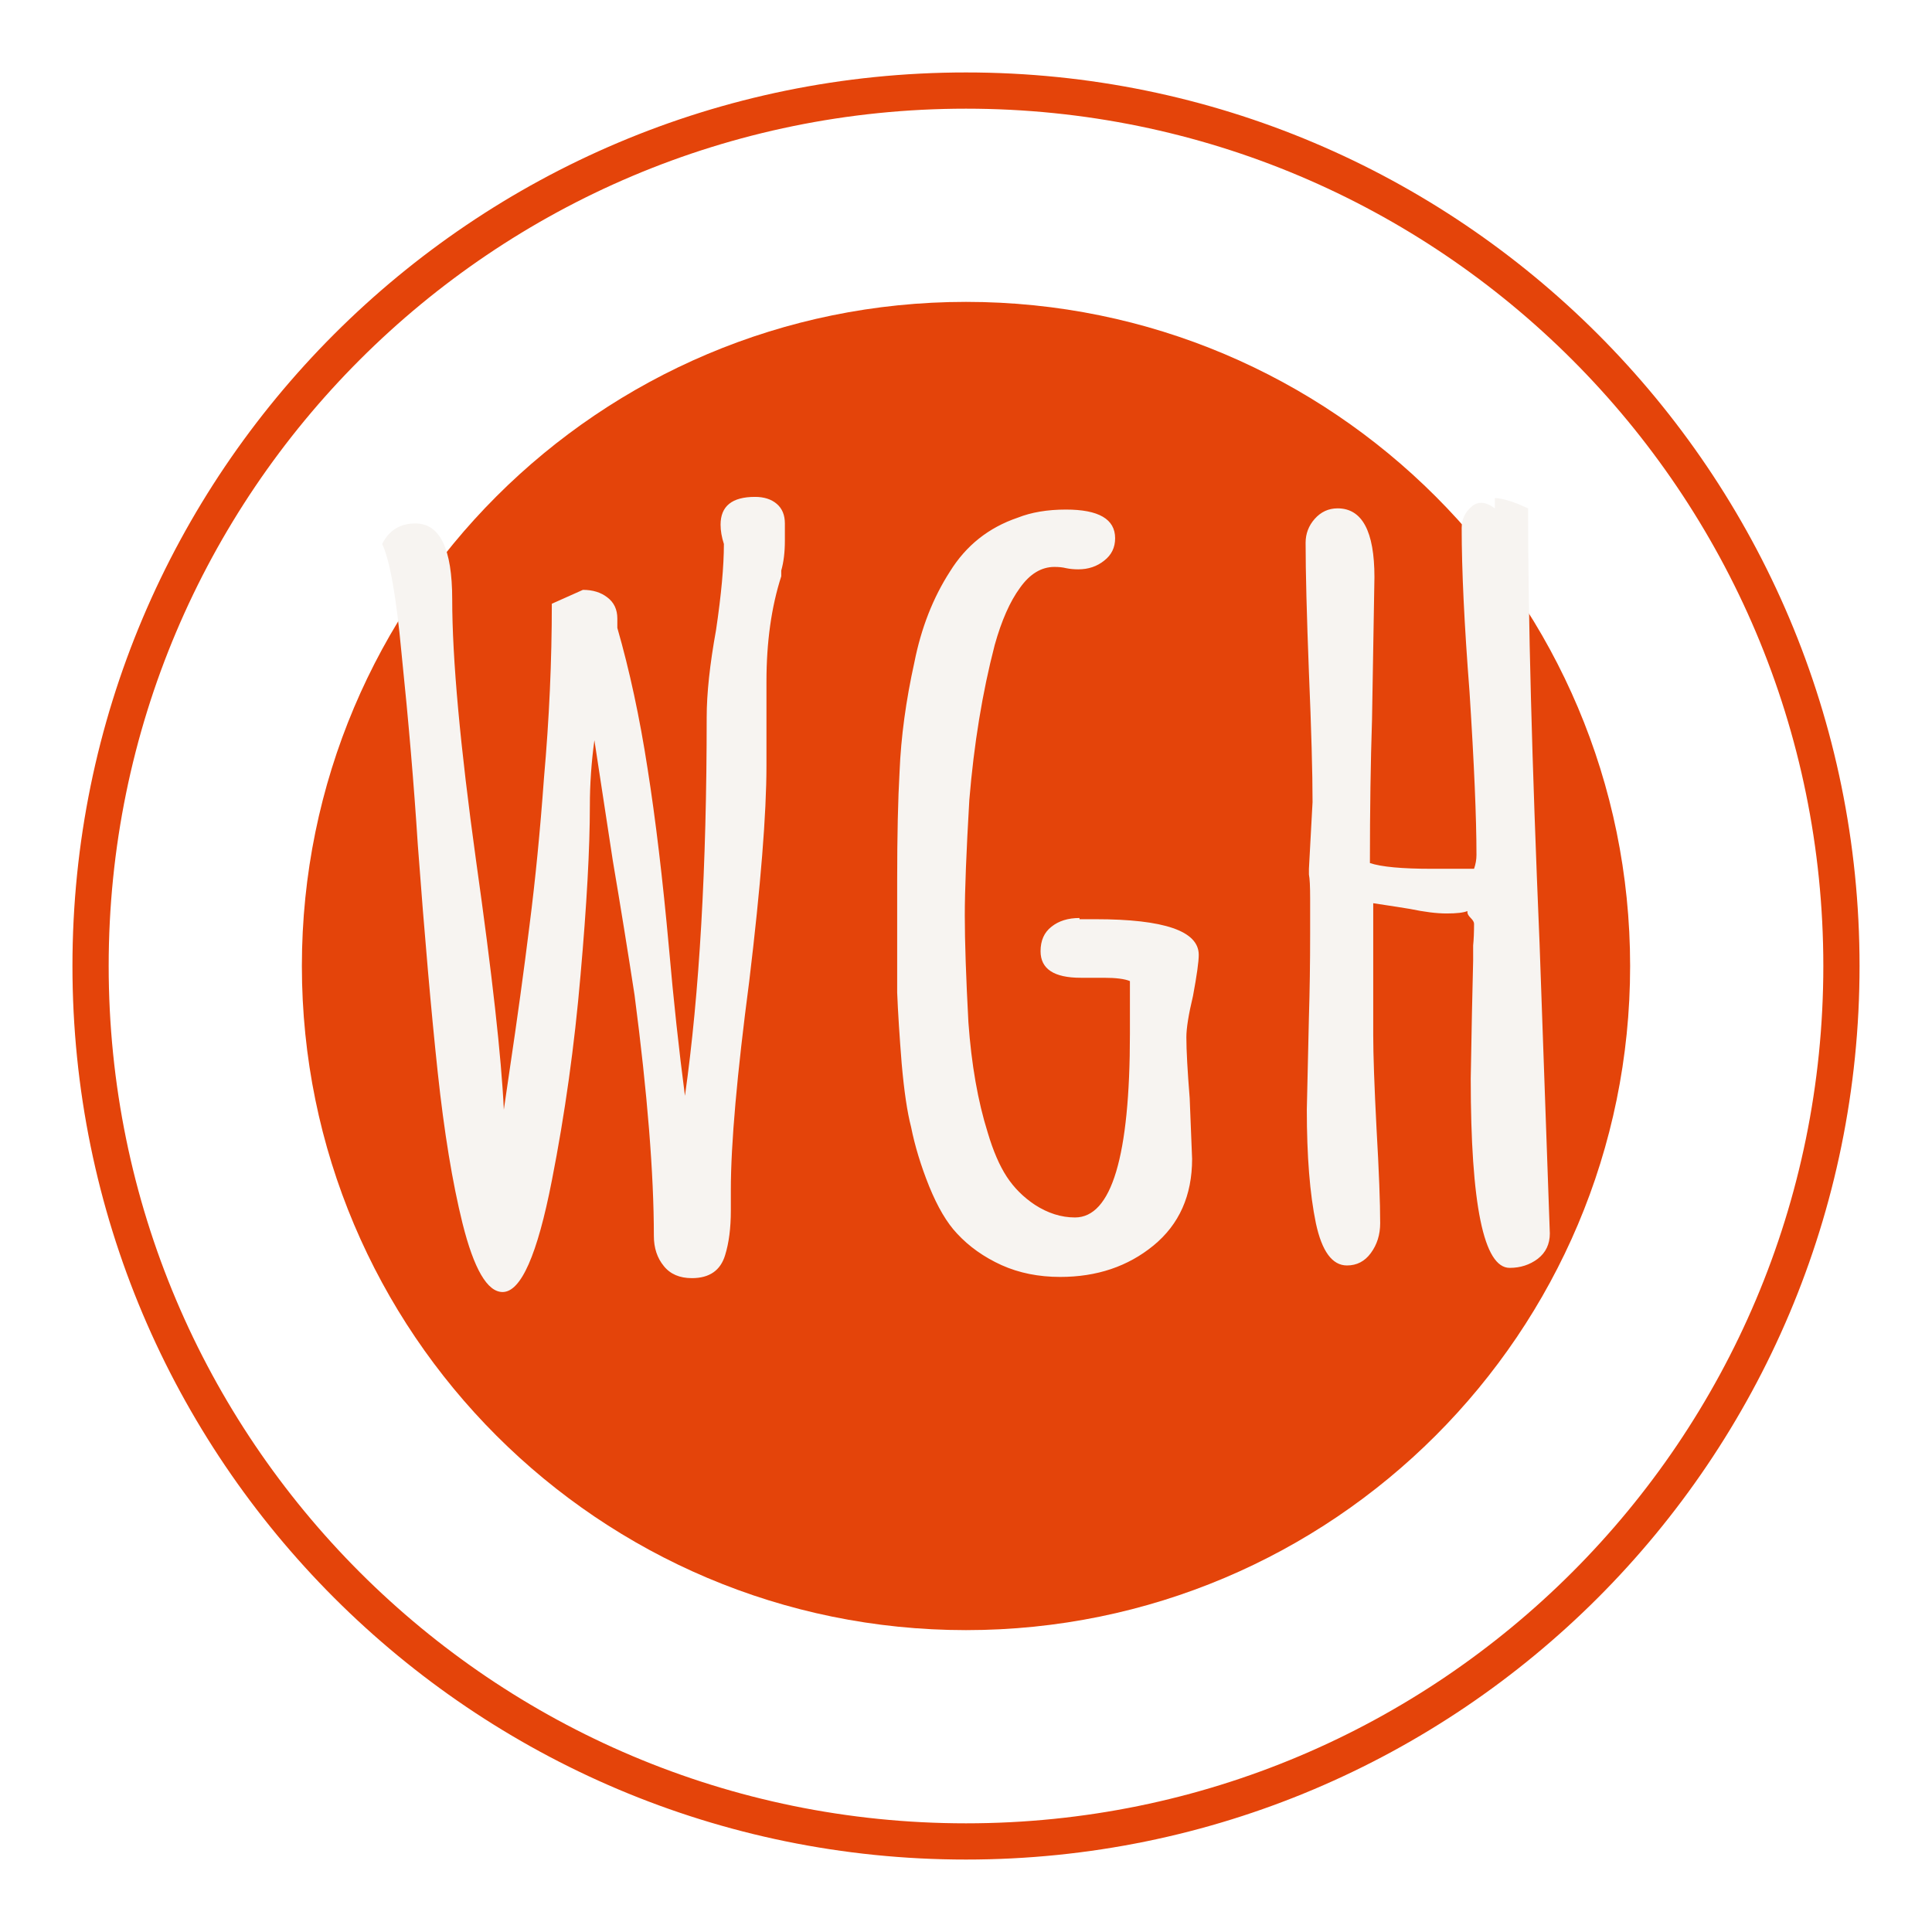
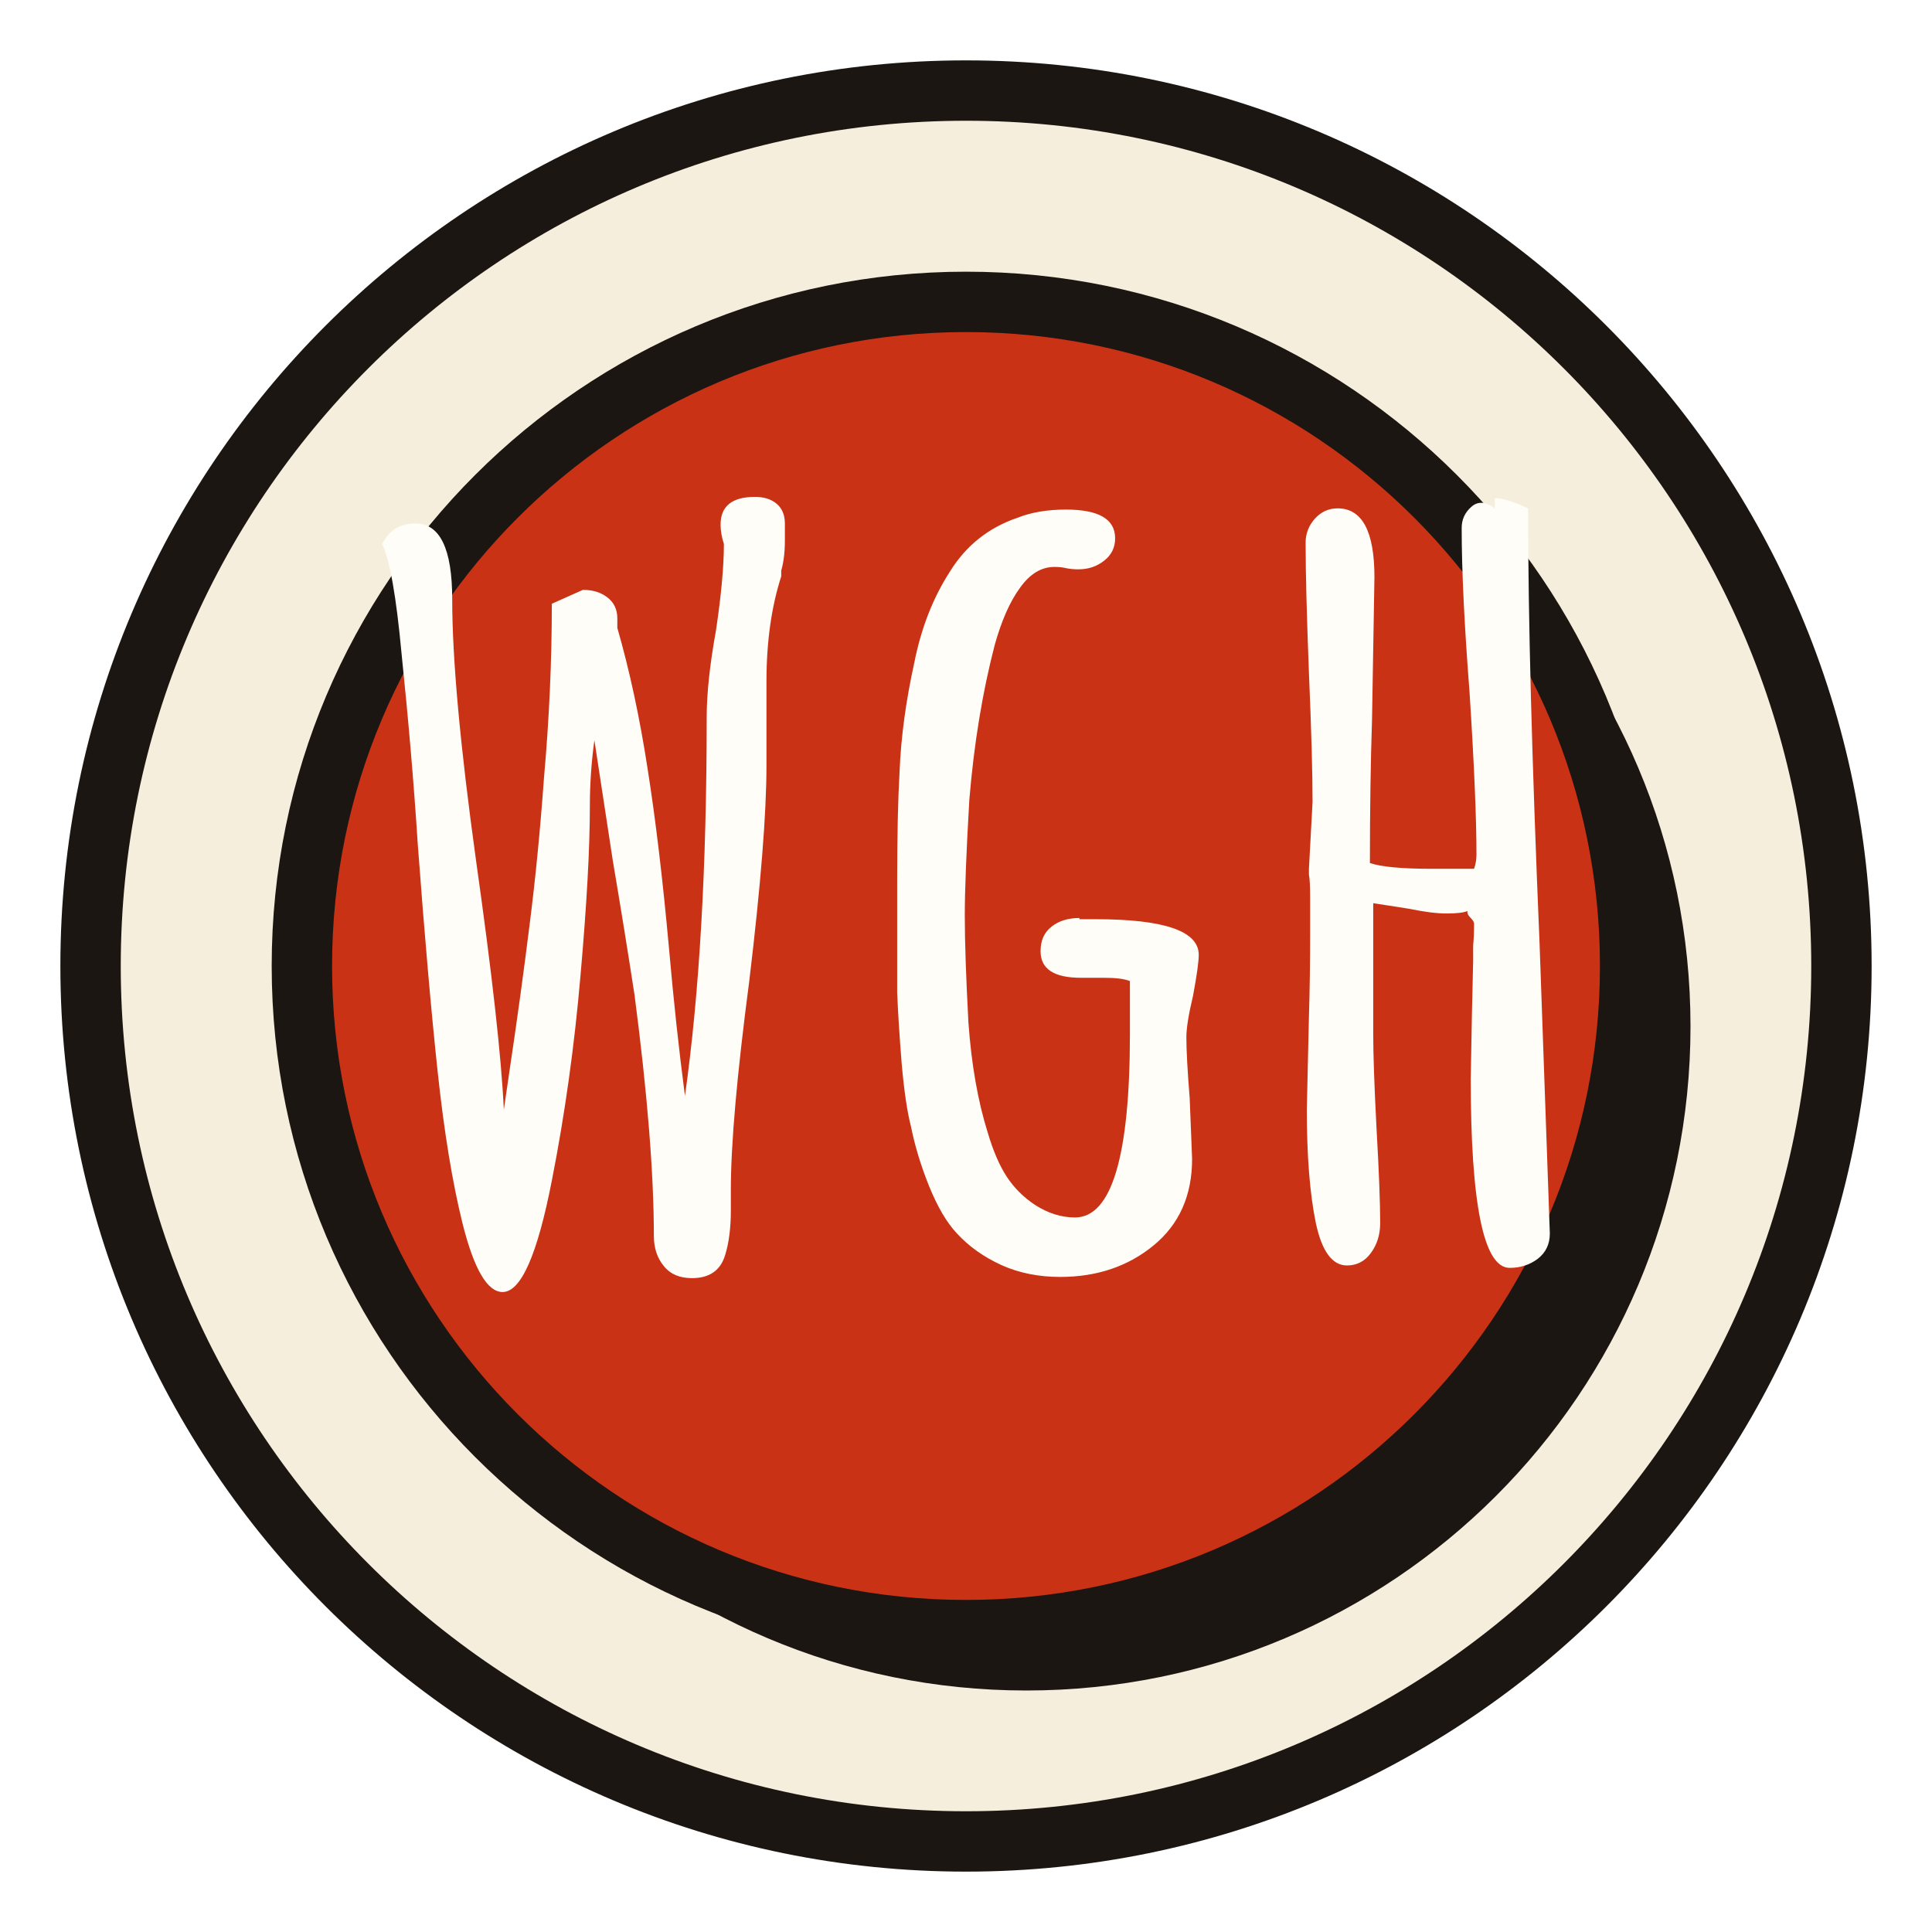
<svg xmlns="http://www.w3.org/2000/svg" viewBox="0 0 64 64">
-   <circle cx="32" cy="32" r="29" fill="none" stroke="#E4440A" stroke-width="1.2" />
-   <circle cx="32" cy="32" r="22" fill="#E4440A" />
-   <path fill="#F7F4F1" d="M16.65 42.80Q15.89 42.80 15.32 40.52L15.32 40.52Q14.82 38.50 14.50 35.52Q14.18 32.54 13.84 27.98L13.84 27.98Q13.65 25.01 13.30 21.63L13.30 21.63Q13.04 18.82 12.66 18.02L12.66 18.02Q13.00 17.34 13.76 17.34L13.76 17.34Q14.98 17.34 14.98 19.85L14.98 19.85Q14.98 22.81 15.77 28.51L15.77 28.51Q16.57 34.17 16.69 36.76L16.69 36.76L16.88 35.46Q17.26 32.92 17.54 30.66Q17.83 28.40 18.02 25.77L18.02 25.77Q18.28 22.85 18.28 20.00L18.28 20.00L19.31 19.54Q19.80 19.54 20.12 19.79Q20.45 20.04 20.45 20.49L20.45 20.49L20.45 20.80Q21.06 22.92 21.45 25.45Q21.85 27.98 22.16 31.40L22.16 31.40Q22.39 34.02 22.69 36.30L22.69 36.30Q23.41 31.21 23.41 23.76L23.41 23.76Q23.41 22.58 23.72 20.87L23.72 20.87Q23.98 19.12 23.98 18.02L23.98 18.02Q23.87 17.68 23.87 17.38L23.87 17.38Q23.87 16.46 25.01 16.46L25.01 16.46Q25.46 16.46 25.73 16.69Q26.00 16.92 26.00 17.34L26.00 17.34L26.00 17.91Q26.00 18.48 25.88 18.90L25.88 18.90L25.88 19.09Q25.39 20.61 25.39 22.58L25.39 22.58L25.39 25.36Q25.39 27.75 24.82 32.50L24.82 32.50Q24.21 37.14 24.21 39.42L24.21 39.42L24.21 40.10Q24.21 40.97 24.02 41.58L24.02 41.58Q23.79 42.34 22.92 42.34L22.92 42.34Q22.31 42.34 21.99 41.94Q21.66 41.54 21.66 40.94L21.66 40.94Q21.66 37.86 21.02 32.96L21.02 32.96Q20.68 30.75 20.30 28.51L20.30 28.51L19.69 24.52Q19.54 25.62 19.54 26.69L19.54 26.69Q19.54 28.81 19.23 32.31Q18.93 35.81 18.28 39.11L18.28 39.11Q17.56 42.80 16.65 42.80L16.65 42.80ZM35.12 42.30Q34.05 42.30 33.18 41.91Q32.30 41.51 31.70 40.86L31.70 40.86Q31.20 40.33 30.78 39.30Q30.37 38.28 30.18 37.33L30.18 37.33Q29.99 36.60 29.87 35.24Q29.76 33.87 29.72 32.88L29.72 32.88L29.72 30.68L29.72 29.16Q29.72 26.95 29.80 25.55L29.80 25.55Q29.87 23.84 30.29 21.94L30.29 21.94Q30.63 20.23 31.47 18.93L31.47 18.93Q32.27 17.64 33.71 17.15L33.71 17.15Q34.39 16.88 35.31 16.88L35.31 16.88Q36.94 16.88 36.94 17.83L36.94 17.83Q36.94 18.29 36.58 18.57Q36.22 18.86 35.72 18.86L35.72 18.86Q35.50 18.86 35.31 18.82L35.31 18.82Q35.15 18.78 34.93 18.78L34.93 18.78Q34.28 18.78 33.79 19.47Q33.29 20.15 32.95 21.37L32.95 21.37Q32.34 23.72 32.11 26.50L32.11 26.50Q31.96 29.08 31.96 30.33L31.96 30.33Q31.96 31.63 32.08 33.87L32.08 33.87Q32.23 35.96 32.72 37.52L32.72 37.52Q32.99 38.43 33.35 38.98Q33.71 39.53 34.28 39.91L34.28 39.91Q34.93 40.33 35.61 40.33L35.61 40.33Q37.43 40.33 37.43 34.25L37.43 34.25L37.43 32.50Q37.17 32.39 36.56 32.39L36.56 32.39L36.22 32.39L35.80 32.39Q34.47 32.39 34.47 31.51L34.47 31.51Q34.47 30.98 34.83 30.70Q35.19 30.41 35.76 30.41L35.76 30.41L35.76 30.45L36.29 30.45Q39.71 30.45 39.71 31.63L39.71 31.63Q39.71 31.97 39.52 32.99L39.52 32.99Q39.30 33.91 39.30 34.36L39.30 34.36Q39.30 35.01 39.41 36.38L39.41 36.38L39.49 38.39Q39.49 40.21 38.21 41.26Q36.94 42.30 35.12 42.30L35.12 42.30ZM50.01 42Q48.72 42 48.72 35.73L48.72 35.73L48.76 33.56L48.80 31.82L48.80 31.70L48.80 31.32Q48.83 31.02 48.83 30.60L48.83 30.60Q48.83 30.52 48.72 30.41L48.72 30.41Q48.61 30.30 48.61 30.22L48.61 30.22L48.61 30.18Q48.42 30.26 47.92 30.26L47.92 30.26Q47.43 30.26 46.71 30.11L46.71 30.11Q46.48 30.07 45.49 29.92L45.49 29.92L45.49 34.29Q45.49 35.27 45.60 37.40L45.60 37.40Q45.72 39.49 45.72 40.52L45.72 40.52Q45.72 41.09 45.41 41.51Q45.11 41.92 44.62 41.92L44.62 41.92Q43.89 41.92 43.59 40.52L43.59 40.52Q43.29 39.07 43.29 36.76L43.29 36.76L43.36 33.68Q43.40 32.39 43.40 30.94L43.40 30.94L43.40 30.30L43.40 29.76Q43.40 29.16 43.36 28.97L43.36 28.97L43.36 28.78L43.48 26.57Q43.48 25.13 43.36 22.28L43.36 22.28Q43.25 19.43 43.25 17.98L43.25 17.98Q43.25 17.53 43.55 17.19Q43.86 16.84 44.31 16.84L44.31 16.84Q45.53 16.84 45.53 19.12L45.53 19.12L45.45 23.84Q45.38 25.96 45.38 28.59L45.38 28.59Q45.95 28.78 47.43 28.78L47.43 28.78L48.83 28.78Q48.91 28.55 48.91 28.32L48.91 28.32Q48.91 26.50 48.68 22.92L48.68 22.92Q48.42 19.58 48.42 17.49L48.42 17.49Q48.42 17.07 48.74 16.79Q49.06 16.50 49.52 16.84L49.52 16.50Q49.78 16.50 50.28 16.69L50.28 16.69L50.62 16.84Q50.62 22.24 51 31.25L51 31.25L51.34 40.86Q51.34 41.39 50.94 41.70Q50.54 42 50.01 42L50.01 42Z" />
+   <circle cx="32" cy="32" r="29" fill="#F6EEDC" stroke="#1B1611" stroke-width="2" />
+   <circle cx="34" cy="34" r="22" fill="#1B1611" />
+   <circle cx="32" cy="32" r="22" fill="#CA3216" stroke="#1B1611" stroke-width="2" />
+   <path fill="#FFFDF7" d="M16.65 42.80Q15.89 42.80 15.32 40.52L15.32 40.52Q14.82 38.50 14.50 35.52Q14.18 32.54 13.84 27.98L13.84 27.98Q13.65 25.01 13.30 21.63L13.30 21.63Q13.04 18.82 12.66 18.02L12.66 18.02Q13.00 17.34 13.76 17.34L13.76 17.34Q14.98 17.34 14.98 19.85L14.98 19.85Q14.98 22.81 15.77 28.51L15.77 28.51Q16.57 34.17 16.69 36.76L16.69 36.76L16.88 35.46Q17.26 32.92 17.54 30.66Q17.83 28.40 18.02 25.77L18.02 25.77Q18.28 22.85 18.28 20.00L18.28 20.00L19.31 19.54Q19.80 19.54 20.12 19.79Q20.45 20.04 20.45 20.49L20.45 20.49L20.45 20.80Q21.06 22.92 21.45 25.45Q21.85 27.98 22.16 31.40L22.16 31.40Q22.39 34.02 22.69 36.30L22.69 36.30Q23.41 31.21 23.41 23.76L23.41 23.76Q23.41 22.58 23.72 20.87L23.72 20.87Q23.98 19.12 23.98 18.02L23.98 18.02Q23.87 17.68 23.87 17.38L23.87 17.38Q23.87 16.46 25.01 16.46L25.01 16.46Q25.46 16.46 25.73 16.69Q26.00 16.92 26.00 17.34L26.00 17.34L26.00 17.91Q26.00 18.48 25.88 18.90L25.88 18.90L25.88 19.09Q25.39 20.61 25.39 22.58L25.39 22.58L25.39 25.36Q25.39 27.75 24.82 32.50L24.82 32.50Q24.21 37.14 24.21 39.42L24.21 39.42L24.21 40.10Q24.21 40.97 24.02 41.58L24.02 41.58Q23.79 42.34 22.92 42.34L22.92 42.34Q22.31 42.34 21.99 41.94Q21.66 41.54 21.66 40.94L21.66 40.94Q21.66 37.86 21.02 32.96L21.02 32.96Q20.68 30.75 20.30 28.51L20.30 28.51L19.69 24.52Q19.54 25.62 19.54 26.69L19.54 26.69Q19.54 28.81 19.23 32.31Q18.93 35.81 18.28 39.11L18.28 39.11Q17.56 42.80 16.65 42.80L16.65 42.80ZM35.12 42.30Q34.05 42.30 33.18 41.91Q32.30 41.51 31.70 40.86L31.70 40.86Q31.20 40.33 30.78 39.30Q30.37 38.28 30.18 37.33L30.18 37.33Q29.99 36.60 29.87 35.24Q29.76 33.87 29.72 32.88L29.72 32.88L29.72 30.68L29.72 29.16Q29.72 26.95 29.80 25.55L29.80 25.55Q29.87 23.84 30.29 21.94L30.29 21.94Q30.63 20.23 31.47 18.93L31.47 18.93Q32.27 17.64 33.71 17.15L33.71 17.15Q34.39 16.88 35.31 16.88L35.31 16.88Q36.94 16.88 36.94 17.83L36.94 17.83Q36.94 18.29 36.58 18.57Q36.22 18.86 35.72 18.86L35.72 18.86Q35.50 18.86 35.31 18.82L35.31 18.82Q35.15 18.78 34.93 18.78L34.93 18.78Q34.28 18.78 33.79 19.47Q33.29 20.15 32.95 21.37L32.95 21.37Q32.34 23.72 32.11 26.50L32.11 26.50Q31.96 29.08 31.96 30.33L31.96 30.33Q31.96 31.63 32.08 33.87L32.08 33.87Q32.23 35.96 32.72 37.52L32.72 37.52Q32.99 38.43 33.35 38.98Q33.71 39.53 34.28 39.91L34.28 39.91Q34.93 40.33 35.61 40.33L35.61 40.33Q37.43 40.33 37.43 34.25L37.43 34.25L37.43 32.50Q37.17 32.39 36.56 32.39L36.56 32.39L36.22 32.39L35.80 32.39Q34.47 32.39 34.47 31.51L34.47 31.51Q34.47 30.98 34.83 30.70Q35.19 30.41 35.76 30.41L35.76 30.41L35.76 30.45L36.29 30.45Q39.71 30.45 39.71 31.63L39.71 31.63Q39.71 31.97 39.52 32.99L39.52 32.99Q39.30 33.91 39.30 34.36L39.30 34.36Q39.30 35.01 39.41 36.38L39.41 36.38L39.49 38.39Q39.49 40.21 38.21 41.26Q36.94 42.30 35.12 42.30L35.12 42.30ZM50.01 42Q48.72 42 48.72 35.73L48.72 35.73L48.76 33.56L48.80 31.82L48.80 31.70L48.80 31.32Q48.83 31.02 48.83 30.60L48.83 30.60Q48.83 30.52 48.72 30.41L48.72 30.41Q48.61 30.30 48.61 30.22L48.61 30.22L48.61 30.18Q48.42 30.26 47.92 30.26L47.92 30.26Q47.43 30.26 46.71 30.11L46.71 30.11Q46.48 30.07 45.49 29.92L45.49 29.92L45.49 34.29Q45.49 35.27 45.60 37.40L45.60 37.40Q45.72 39.49 45.72 40.52L45.72 40.52Q45.72 41.09 45.41 41.51Q45.11 41.92 44.62 41.92L44.62 41.92Q43.89 41.92 43.59 40.52L43.59 40.52Q43.29 39.07 43.29 36.76L43.29 36.76L43.36 33.68Q43.40 32.39 43.40 30.94L43.40 30.94L43.40 30.30L43.40 29.76Q43.40 29.16 43.36 28.97L43.36 28.97L43.36 28.78L43.48 26.57Q43.48 25.13 43.36 22.28L43.36 22.28Q43.25 19.43 43.25 17.98L43.25 17.98Q43.25 17.53 43.55 17.19Q43.86 16.84 44.31 16.84L44.31 16.84Q45.53 16.84 45.53 19.12L45.53 19.12L45.45 23.84Q45.38 25.96 45.38 28.59L45.38 28.59Q45.95 28.78 47.43 28.78L47.43 28.78L48.83 28.78Q48.91 28.55 48.91 28.32L48.91 28.32Q48.91 26.50 48.68 22.92L48.68 22.92Q48.42 19.58 48.42 17.49L48.42 17.49Q48.42 17.07 48.74 16.79Q49.06 16.50 49.52 16.84L49.52 16.50Q49.78 16.50 50.28 16.69L50.28 16.69L50.62 16.84Q50.62 22.24 51 31.25L51 31.25L51.34 40.86Q51.34 41.39 50.94 41.70Q50.54 42 50.01 42L50.01 42Z" />
</svg>
